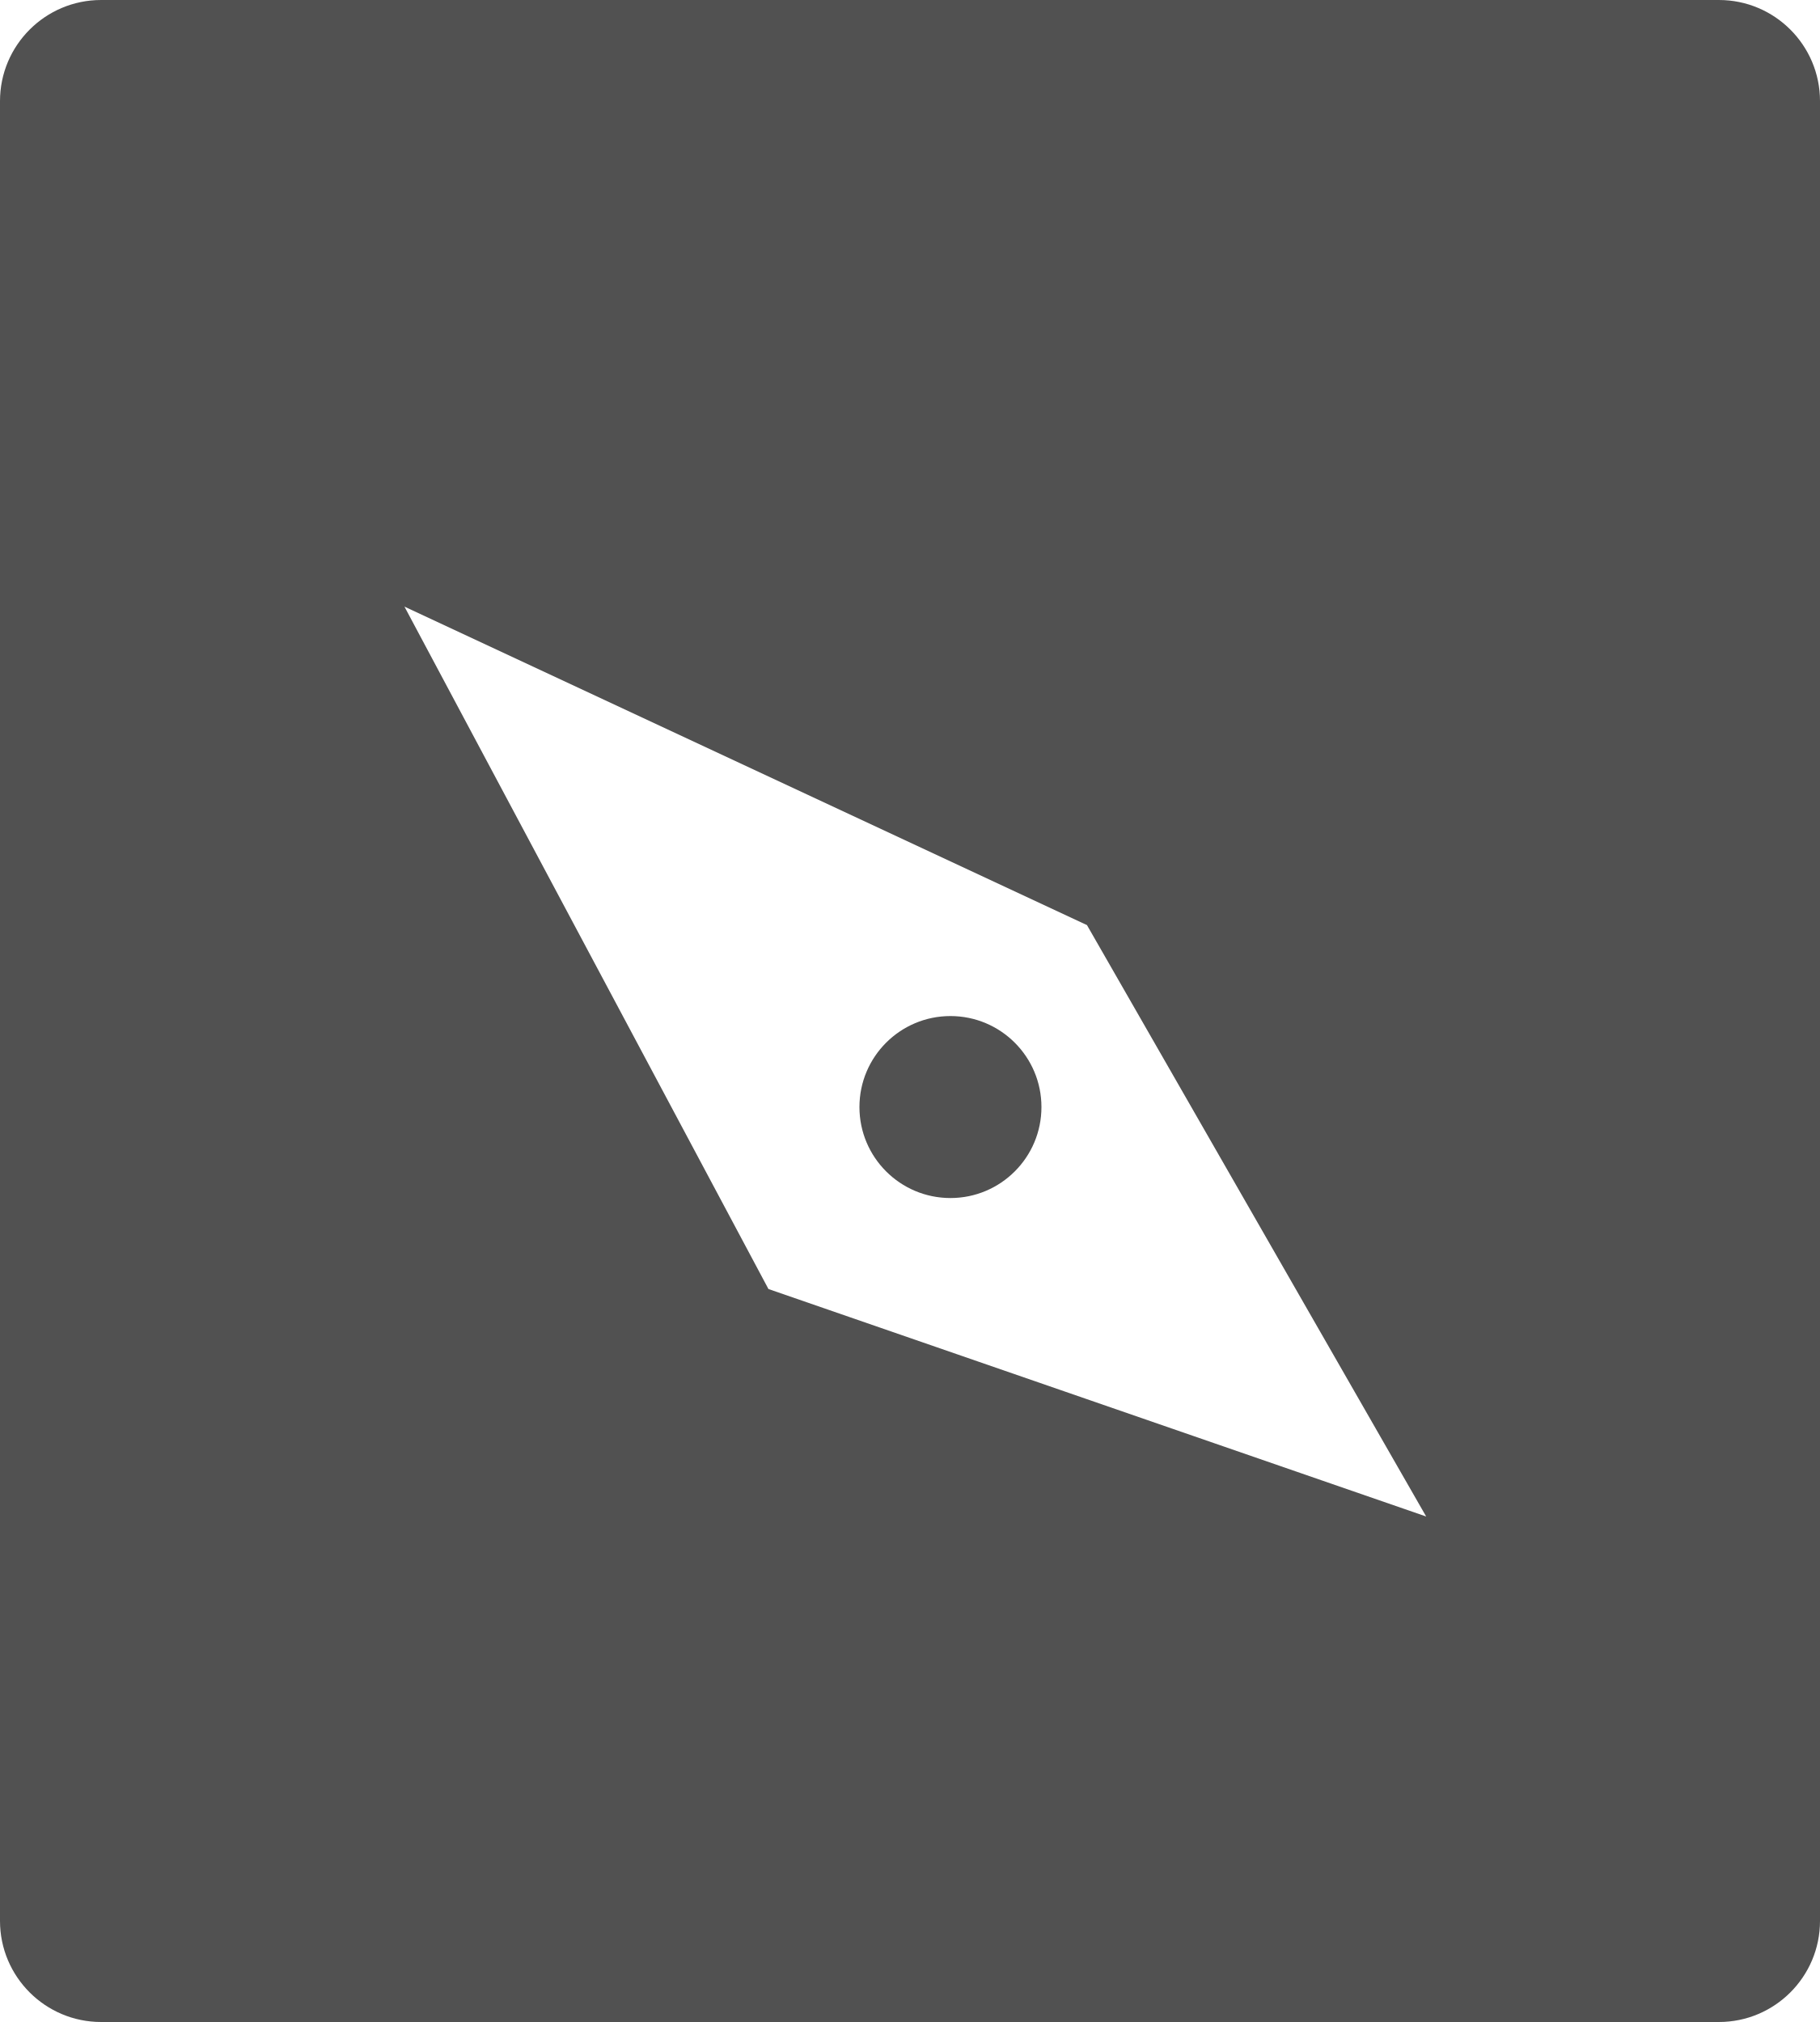
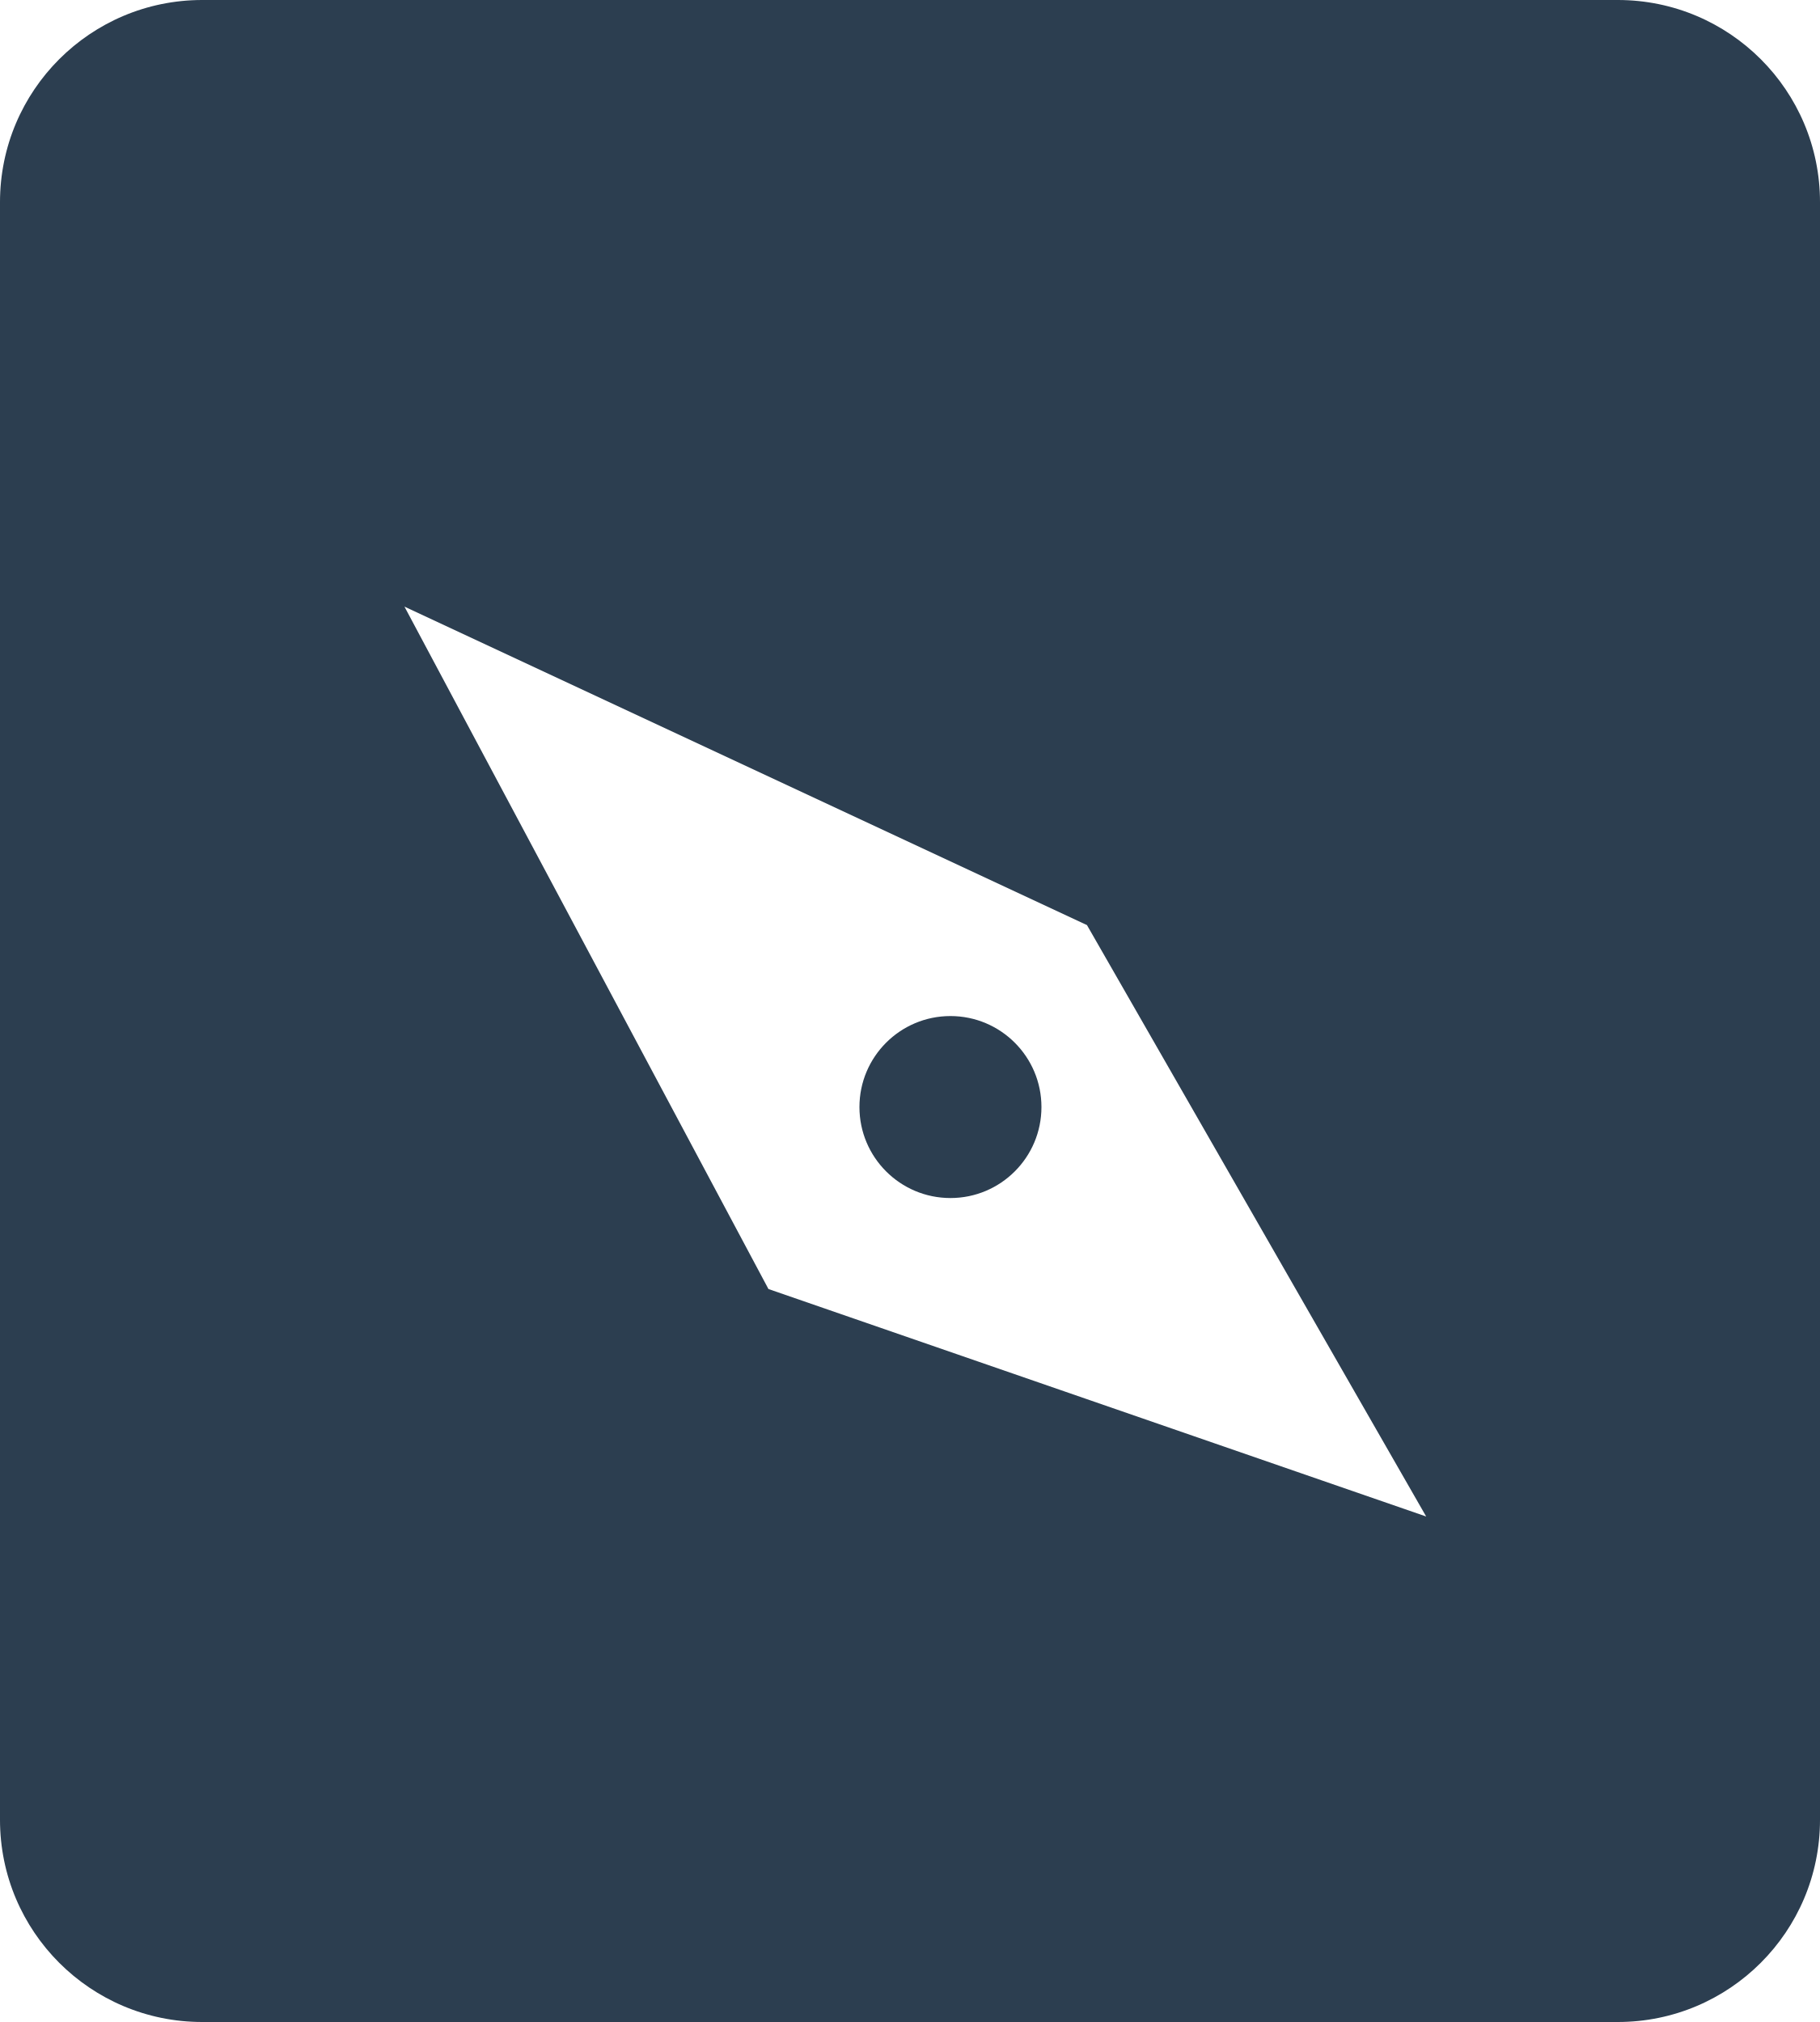
- <svg xmlns="http://www.w3.org/2000/svg" width="18px" height="20px" viewBox="0 0 18 20" version="1.1">
+ <svg xmlns="http://www.w3.org/2000/svg" width="18px" height="20px" viewBox="0 0 18 20" version="1.1" id="svg10">
+   <defs id="defs14" />
  <g id="UI_Stations" stroke="none" stroke-width="1" fill="none" fill-rule="evenodd">
-     <g id="01_UI_Mobile_Stations" transform="translate(-43, -595)" fill="#515151">
+     <g id="01_UI_Mobile_Stations" transform="translate(-43, -595)" fill="#2C3E50">
      <g id="StickyBottomNav" transform="translate(0, 585)">
-         <path d="M60,10 C60.552,10 61,10.448 61,11 L61,29 C61,29.552 60.552,30 60,30 L44,30 C43.448,30 43,29.552 43,29 L43,11 C43,10.448 43.448,10 44,10 L60,10 Z M47,16 L50.6,22.75 L57.105,25 L53.75,19.15 L47,16 Z M52.4,20.05 C52.897,20.05 53.3,20.453 53.3,20.95 C53.3,21.447 52.897,21.85 52.4,21.85 C51.903,21.85 51.5,21.447 51.5,20.95 C51.5,20.453 51.903,20.05 52.4,20.05 Z" id="Icon_Station_active" />
+         <path d="M59,10 C60.105,10 61,10.895 61,12 L61,28 C61,29.105 60.105,30 59,30 L45,30 C43.895,30 43,29.105 43,28 L43,12 C43,10.895 43.895,10 45,10 L59,10 Z M47,16 L50.6,22.75 L57.105,25 L53.75,19.15 L47,16 Z M52.4,20.05 C52.897,20.05 53.3,20.453 53.3,20.95 C53.3,21.447 52.897,21.85 52.4,21.85 C51.903,21.85 51.5,21.447 51.5,20.95 C51.5,20.453 51.903,20.05 52.4,20.05 Z" id="Icon_Station_active" />
      </g>
    </g>
  </g>
</svg>
